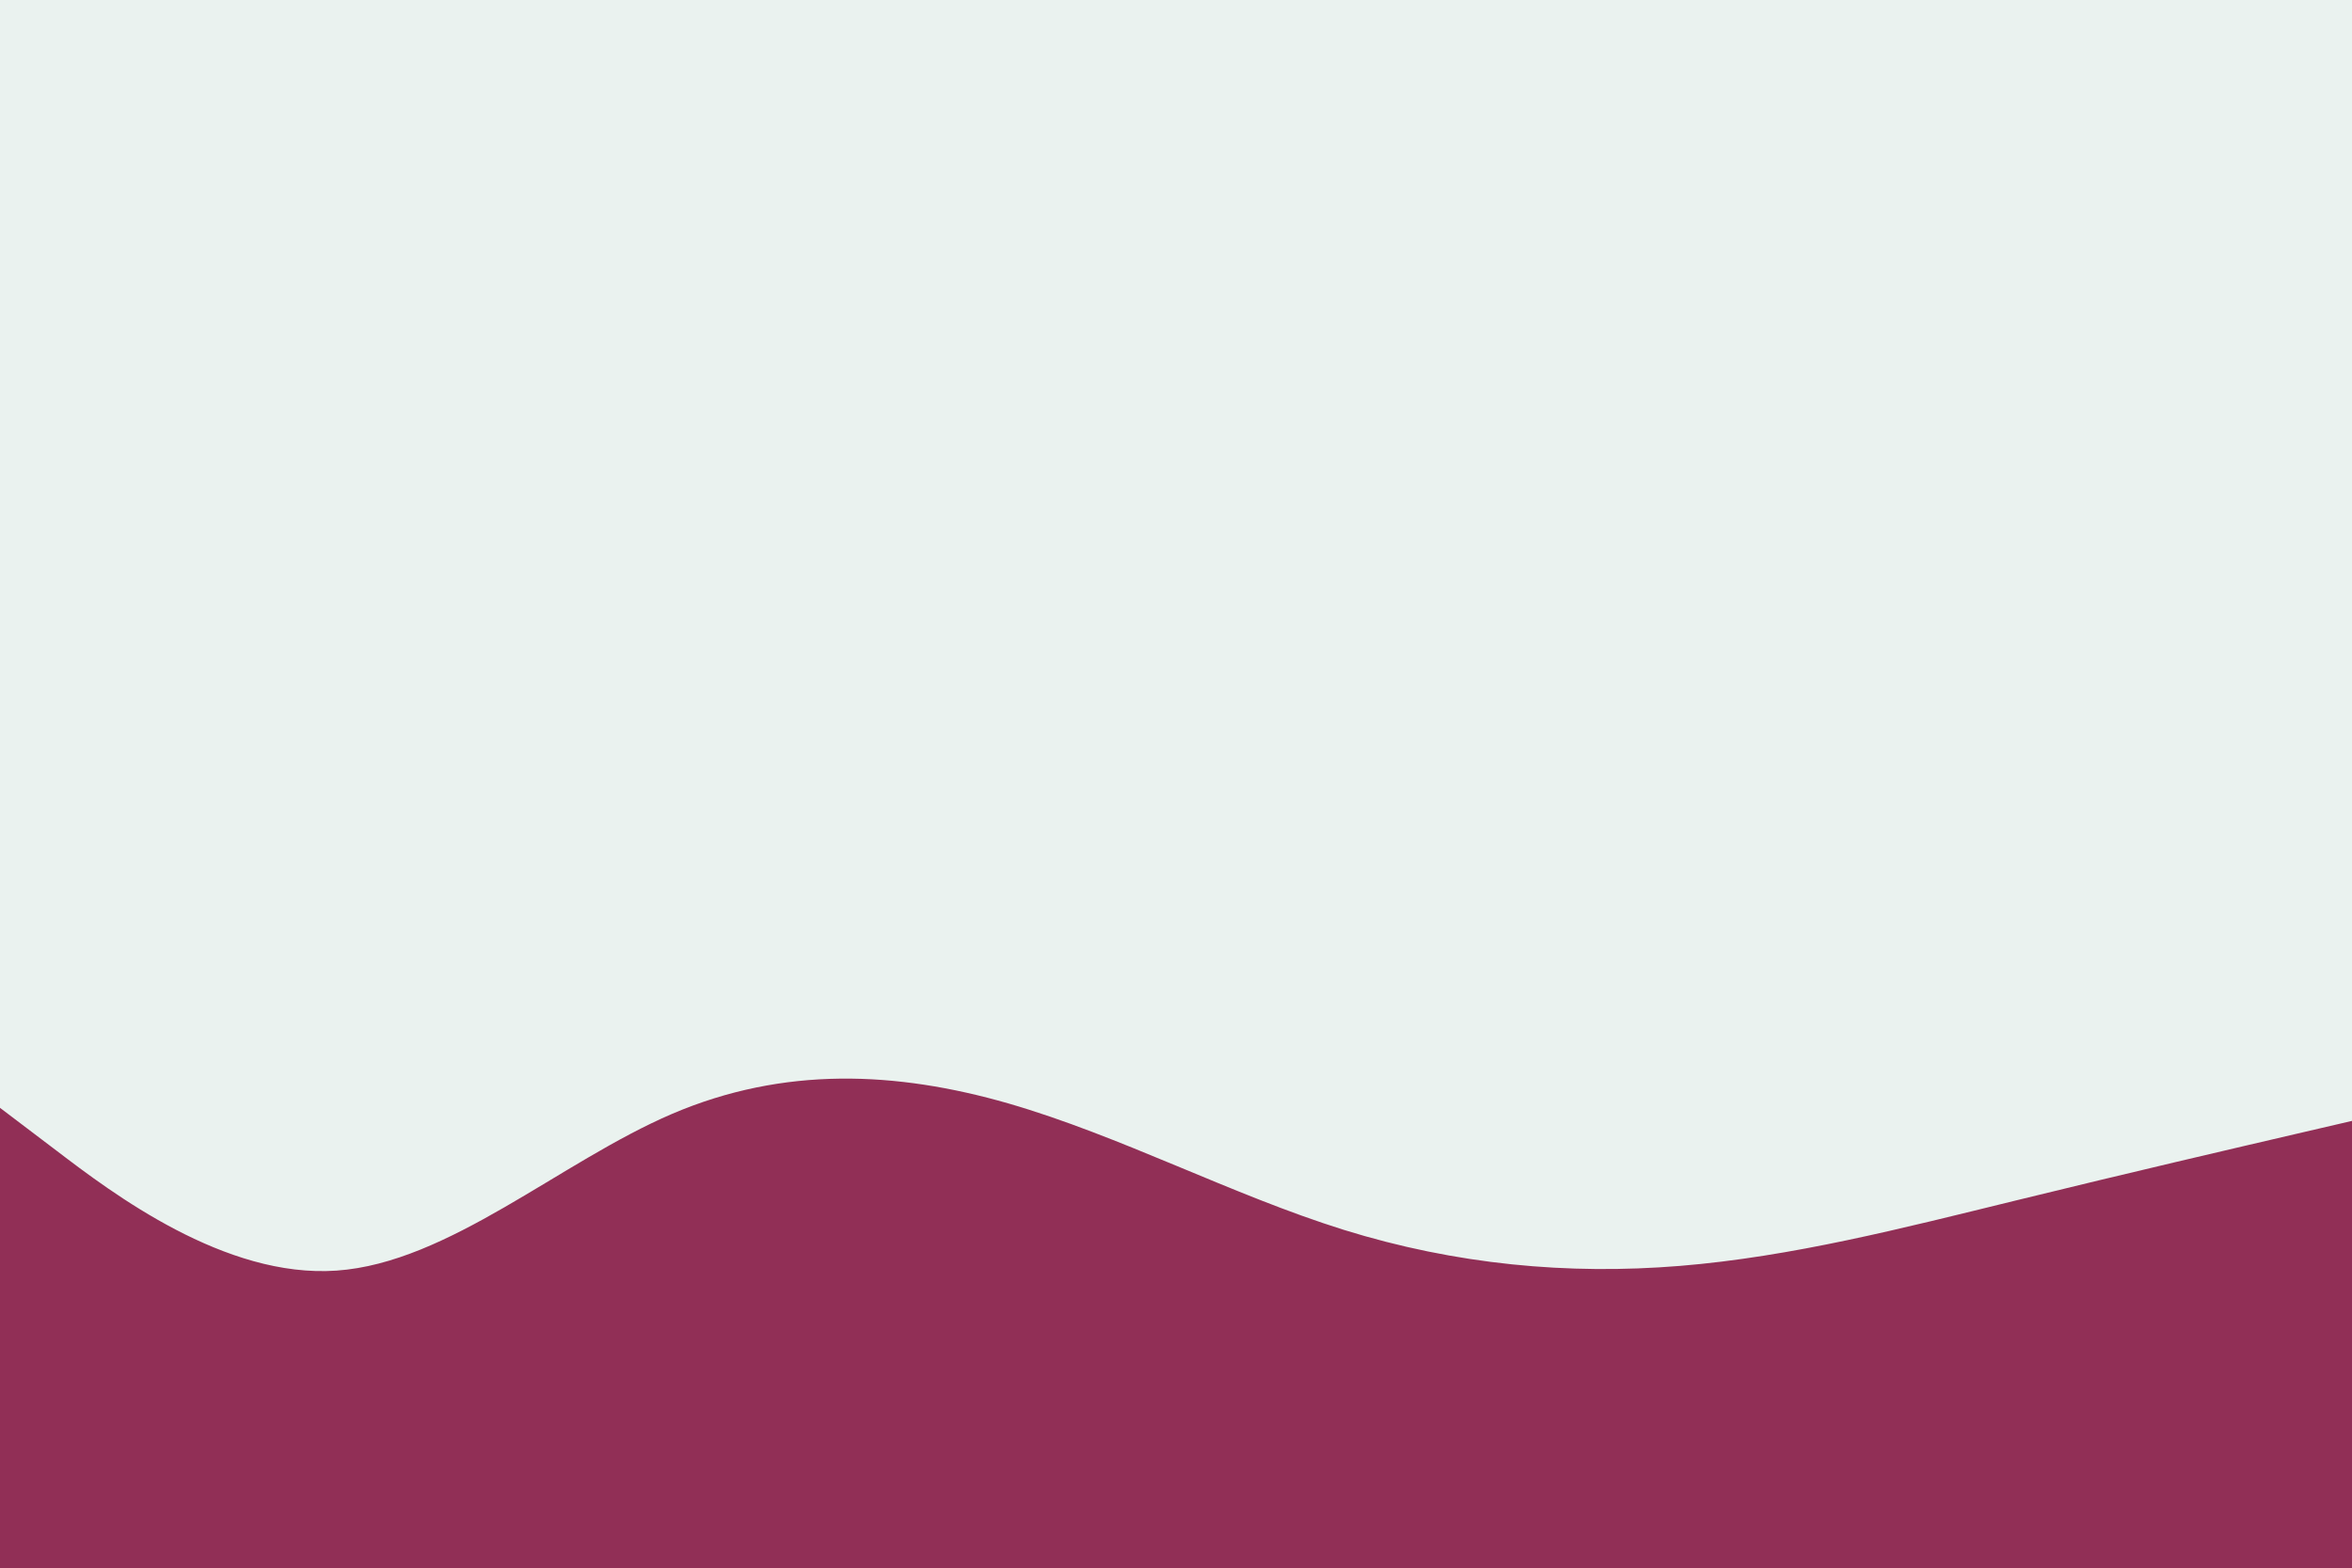
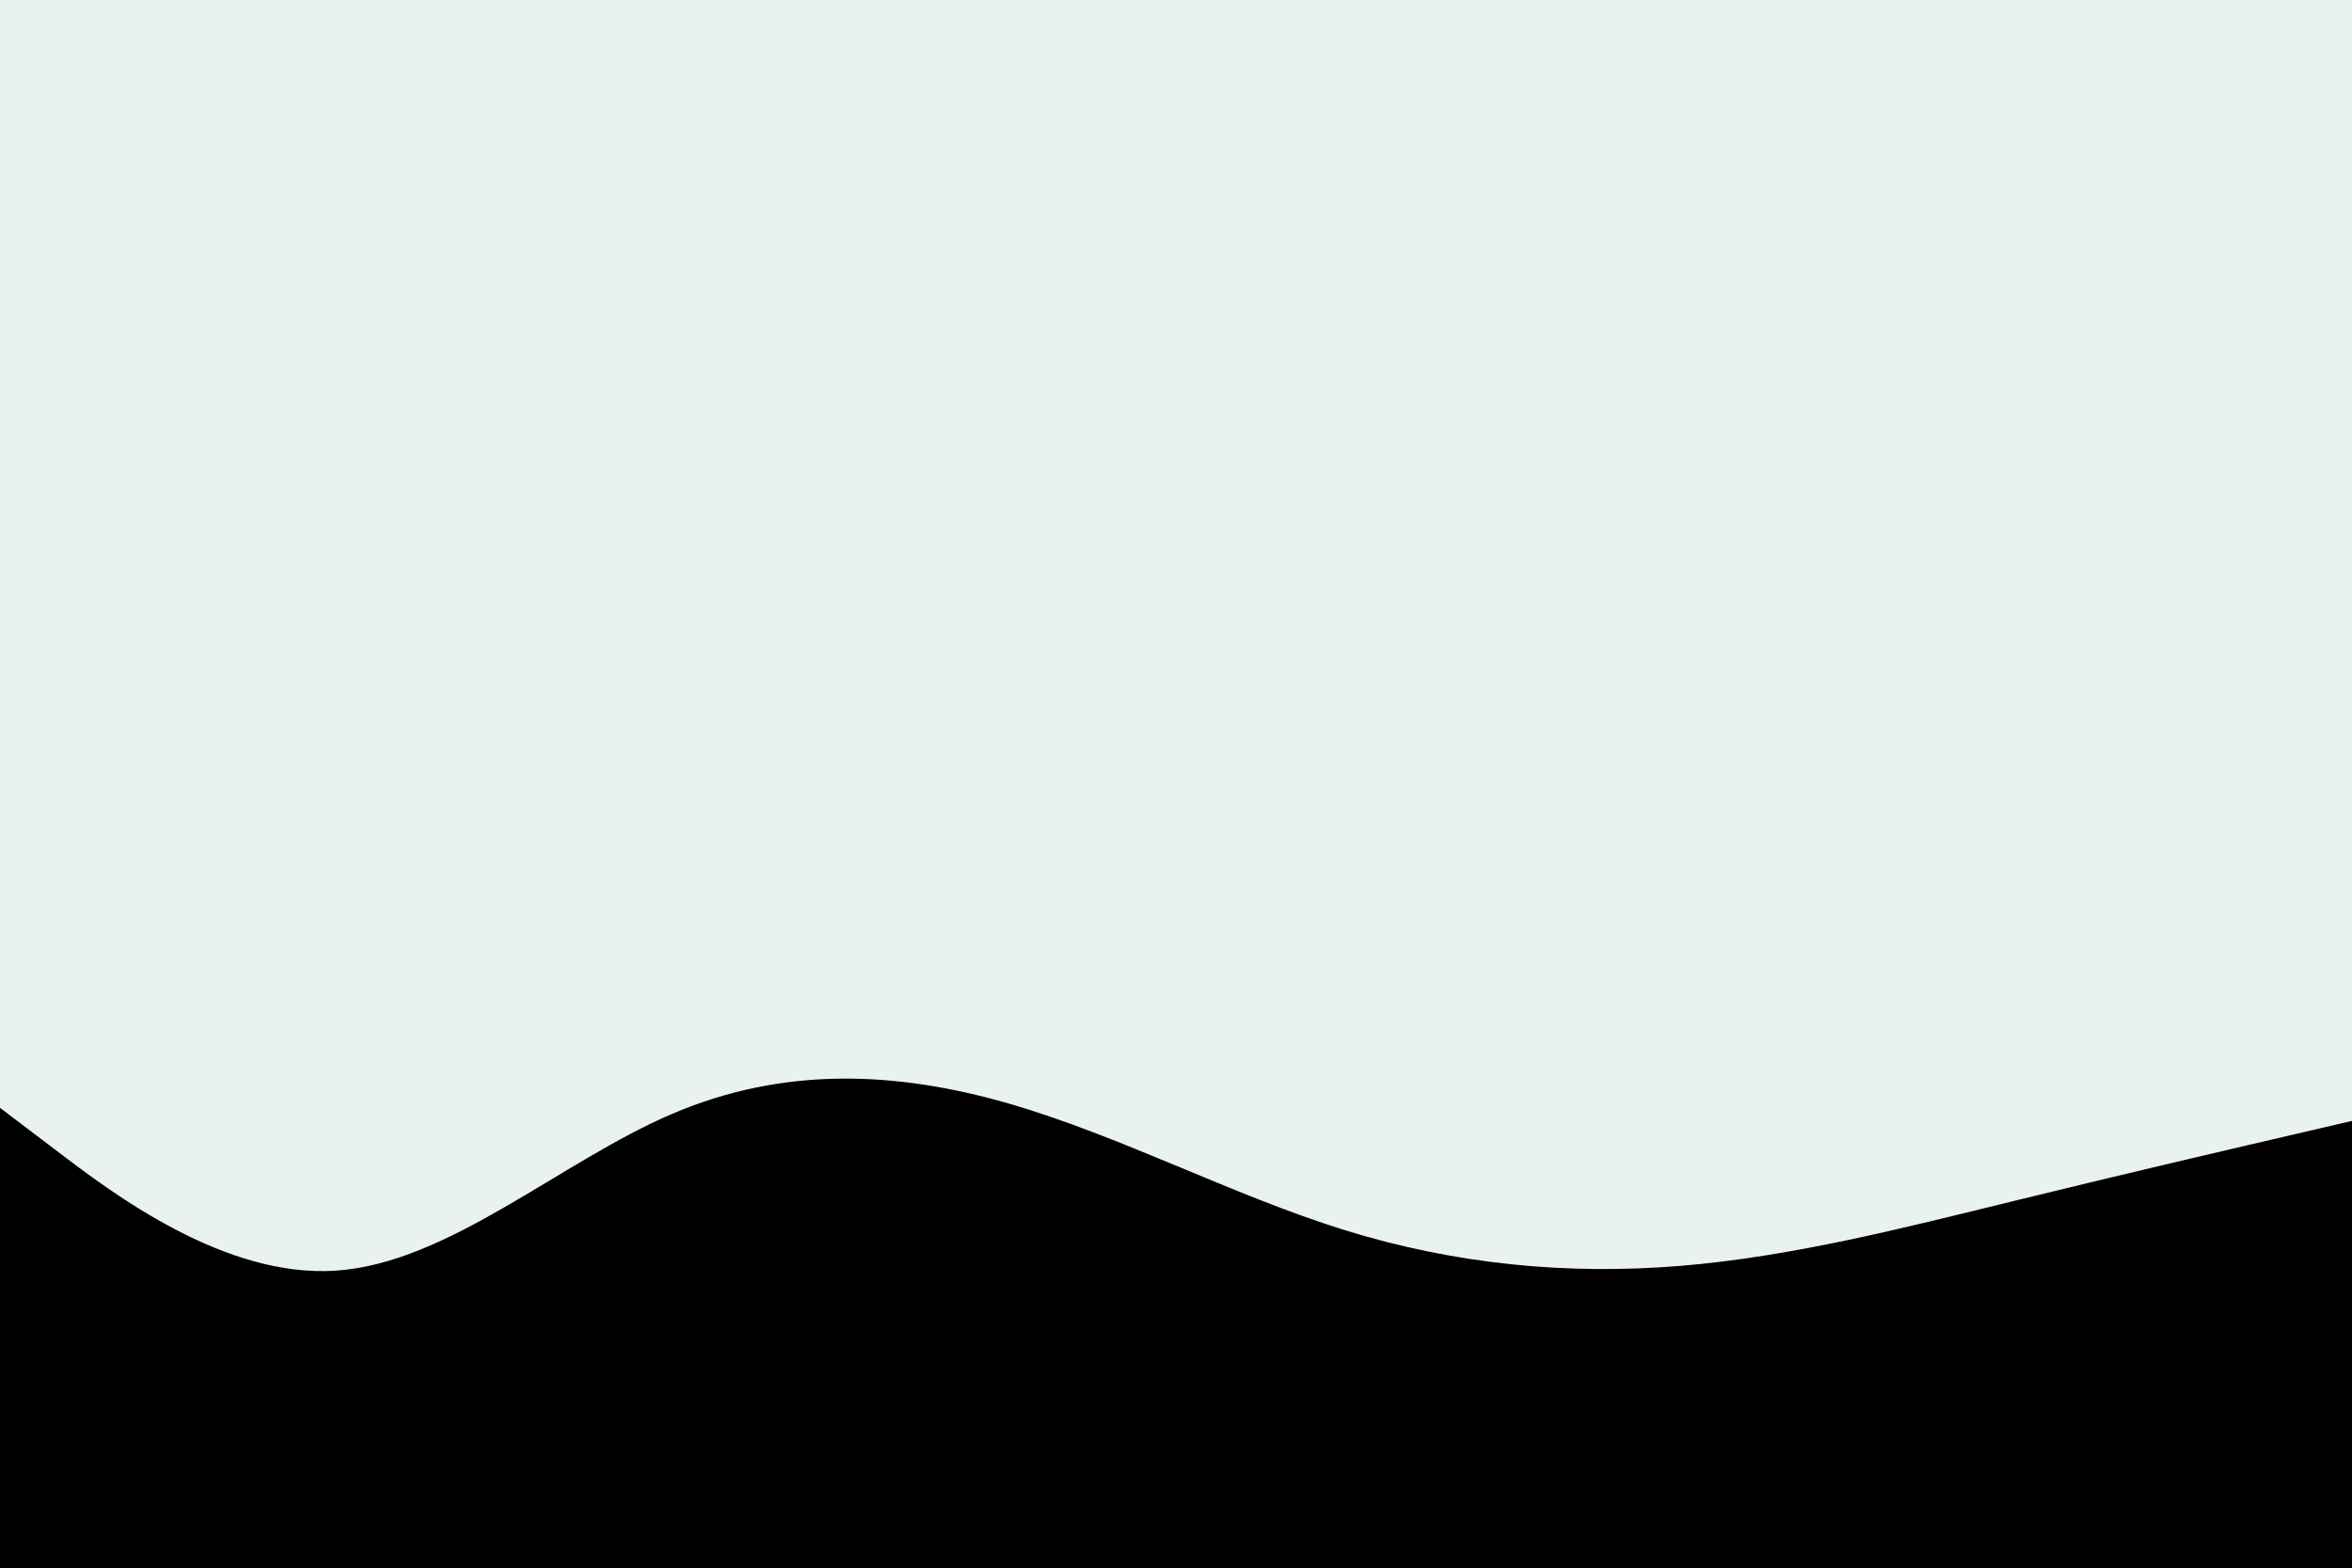
<svg xmlns="http://www.w3.org/2000/svg" id="visual" viewBox="0 0 900 600" width="900" height="600" version="1.1">
  <rect x="0" y="0" width="900" height="600" fill="#EAF2EF" />
-   <path d="M0 424L21.5 440.3C43 456.7 86 489.3 128.8 486.3C171.7 483.3 214.3 444.7 257.2 426.3C300 408 343 410 385.8 422.3C428.7 434.7 471.3 457.3 514.2 470.7C557 484 600 488 642.8 484.5C685.7 481 728.3 470 771.2 459.5C814 449 857 439 878.5 434L900 429L900 601L878.5 601C857 601 814 601 771.2 601C728.3 601 685.7 601 642.8 601C600 601 557 601 514.2 601C471.3 601 428.7 601 385.8 601C343 601 300 601 257.2 601C214.3 601 171.7 601 128.8 601C86 601 43 601 21.5 601L0 601Z" fill="#912F56" stroke-linecap="round" stroke-linejoin="miter" />
+   <path d="M0 424L21.5 440.3C43 456.7 86 489.3 128.8 486.3C171.7 483.3 214.3 444.7 257.2 426.3C300 408 343 410 385.8 422.3C428.7 434.7 471.3 457.3 514.2 470.7C557 484 600 488 642.8 484.5C685.7 481 728.3 470 771.2 459.5C814 449 857 439 878.5 434L900 429L900 601L878.5 601C857 601 814 601 771.2 601C728.3 601 685.7 601 642.8 601C600 601 557 601 514.2 601C471.3 601 428.7 601 385.8 601C343 601 300 601 257.2 601C214.3 601 171.7 601 128.8 601C86 601 43 601 21.5 601L0 601Z" fill="black" stroke-linecap="round" stroke-linejoin="miter" />
</svg>
